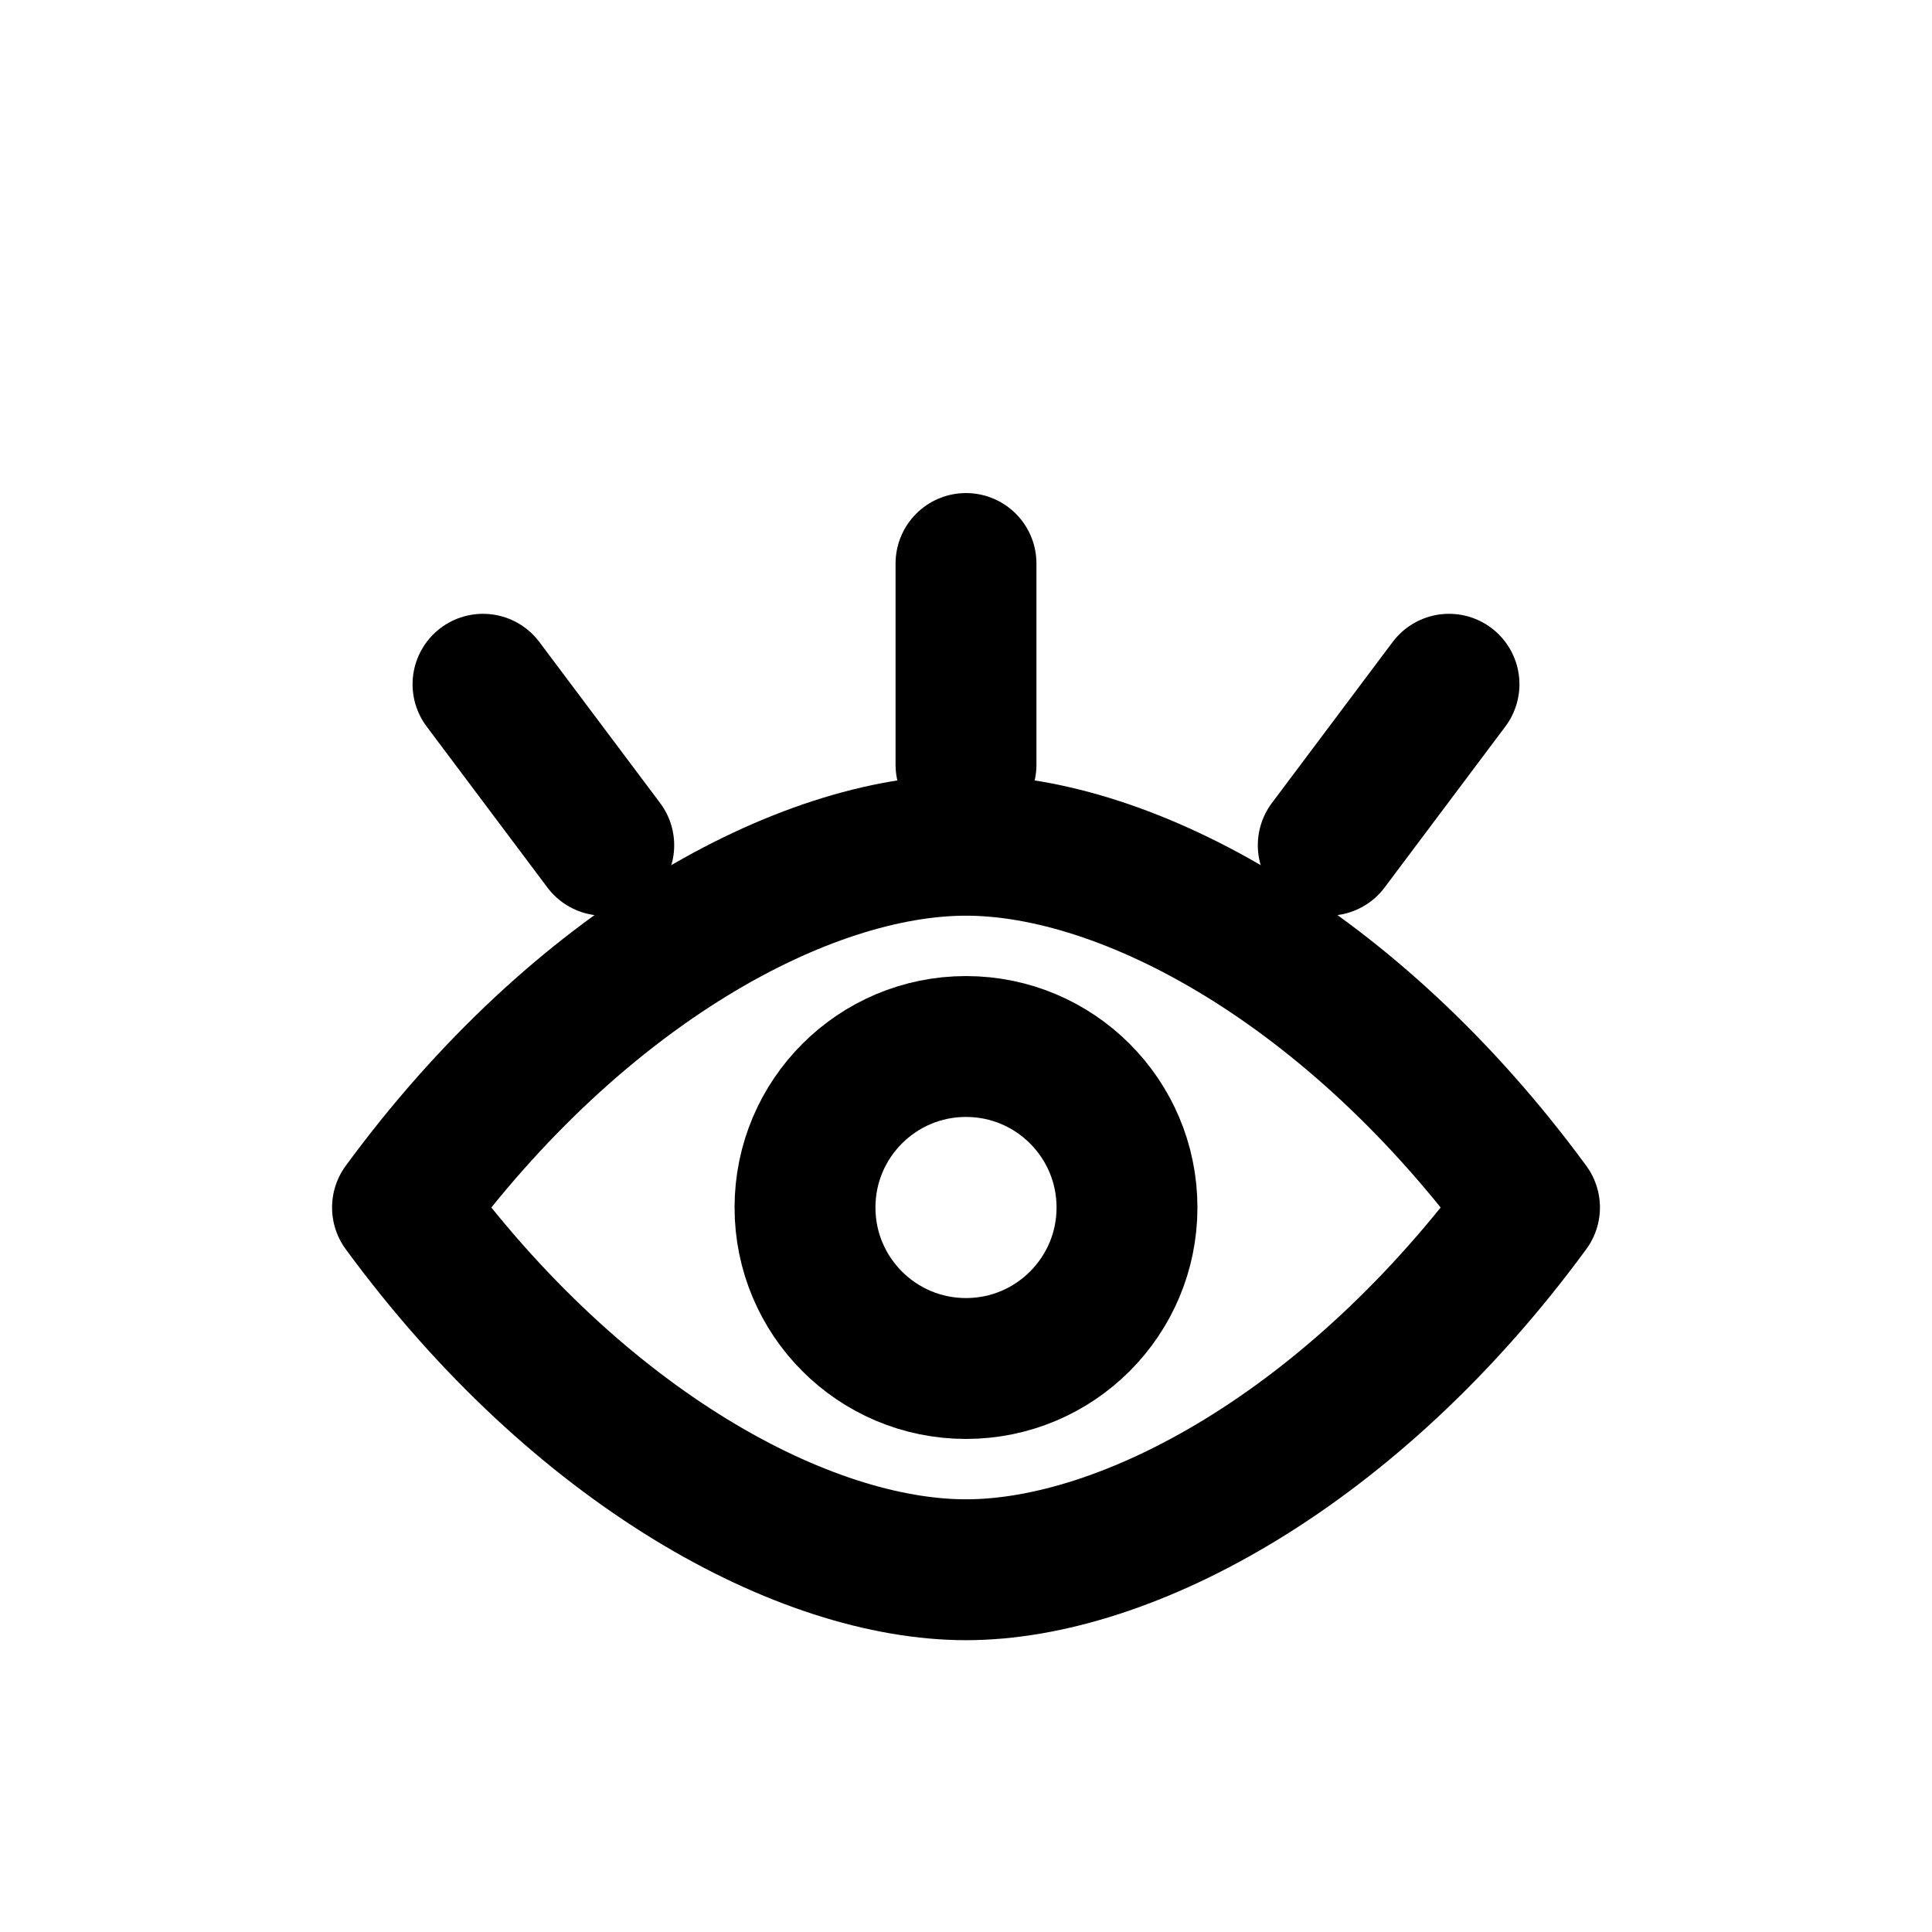
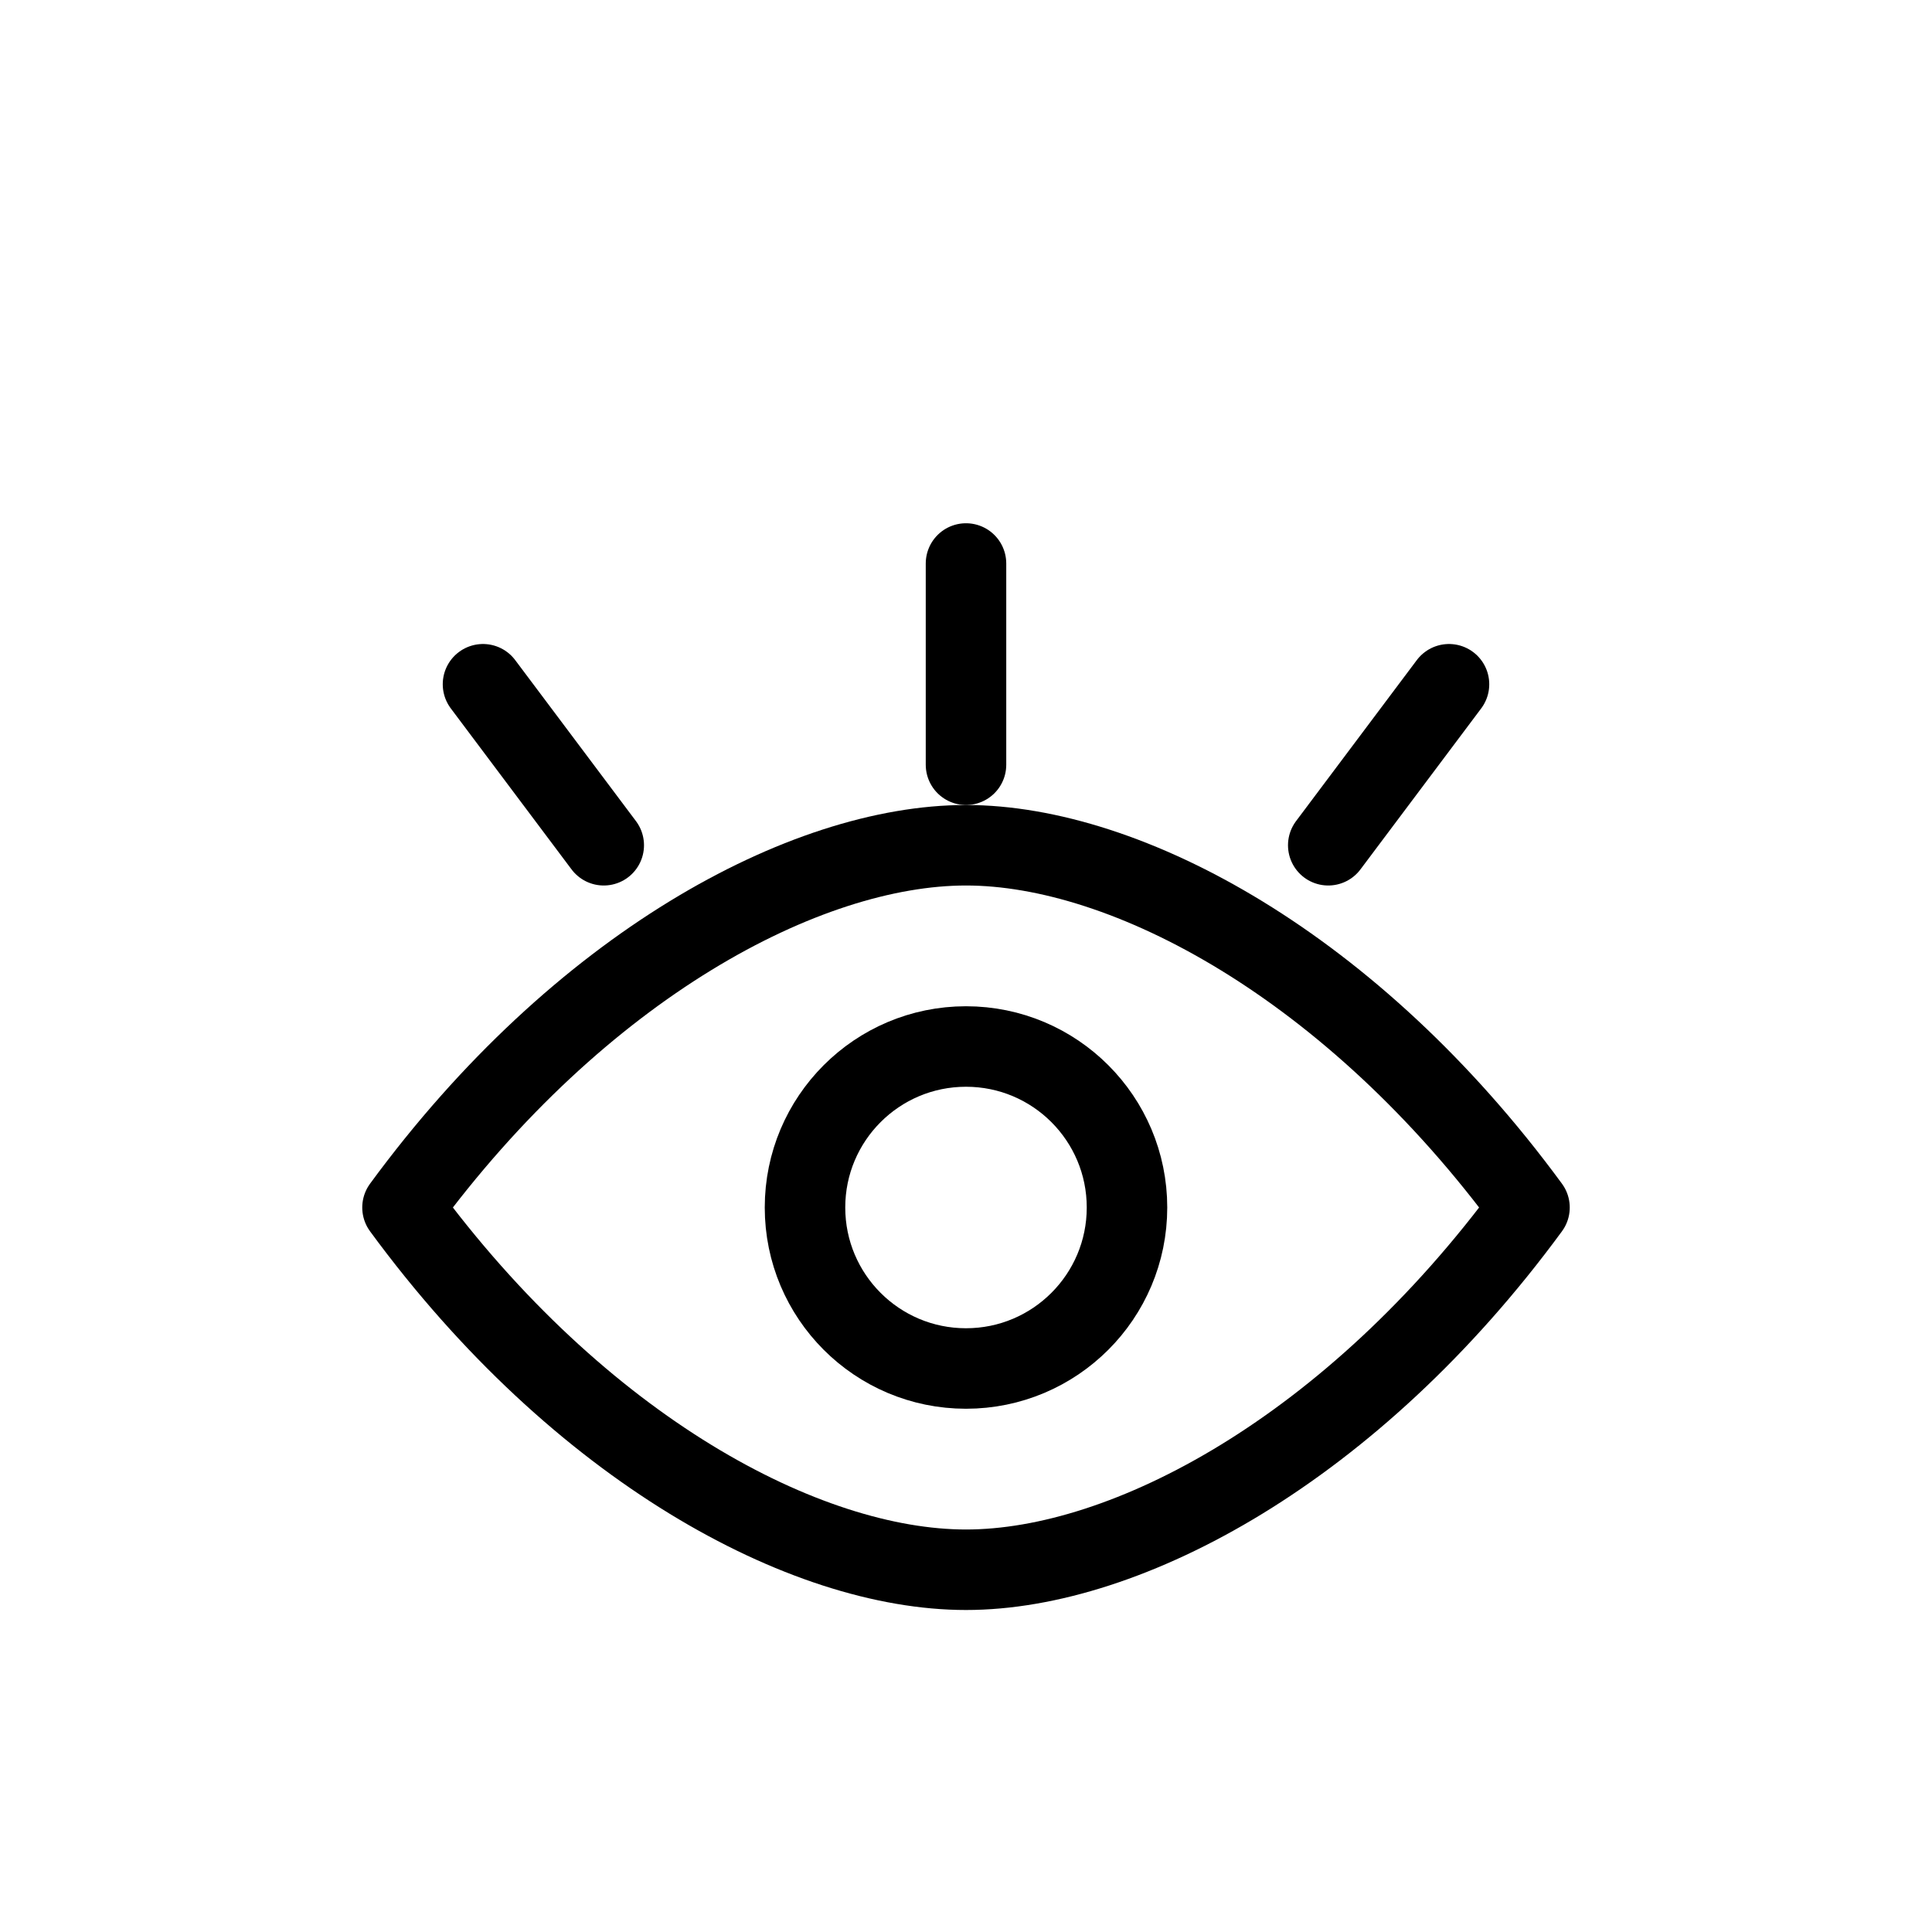
- <svg xmlns="http://www.w3.org/2000/svg" viewBox="0 0 24 24" width="24" height="24" fill="none" stroke="currentColor" stroke-width="1.75" stroke-linecap="round" stroke-linejoin="round">
+ <svg xmlns="http://www.w3.org/2000/svg" viewBox="0 0 24 24" width="24" height="24" fill="none" stroke="currentColor" stroke-width="1" stroke-linecap="round" stroke-linejoin="round">
  <path d="M5 15c2.2-3 5-4.5 7-4.5s4.8 1.5 7 4.5c-2.2 3-5 4.5-7 4.5S7.2 18 5 15Z" />
  <circle cx="12" cy="15" r="2" />
  <path d="M7.5 10.5l-1.5-2M12 9.5V7M16.5 10.5l1.5-2" />
</svg>
